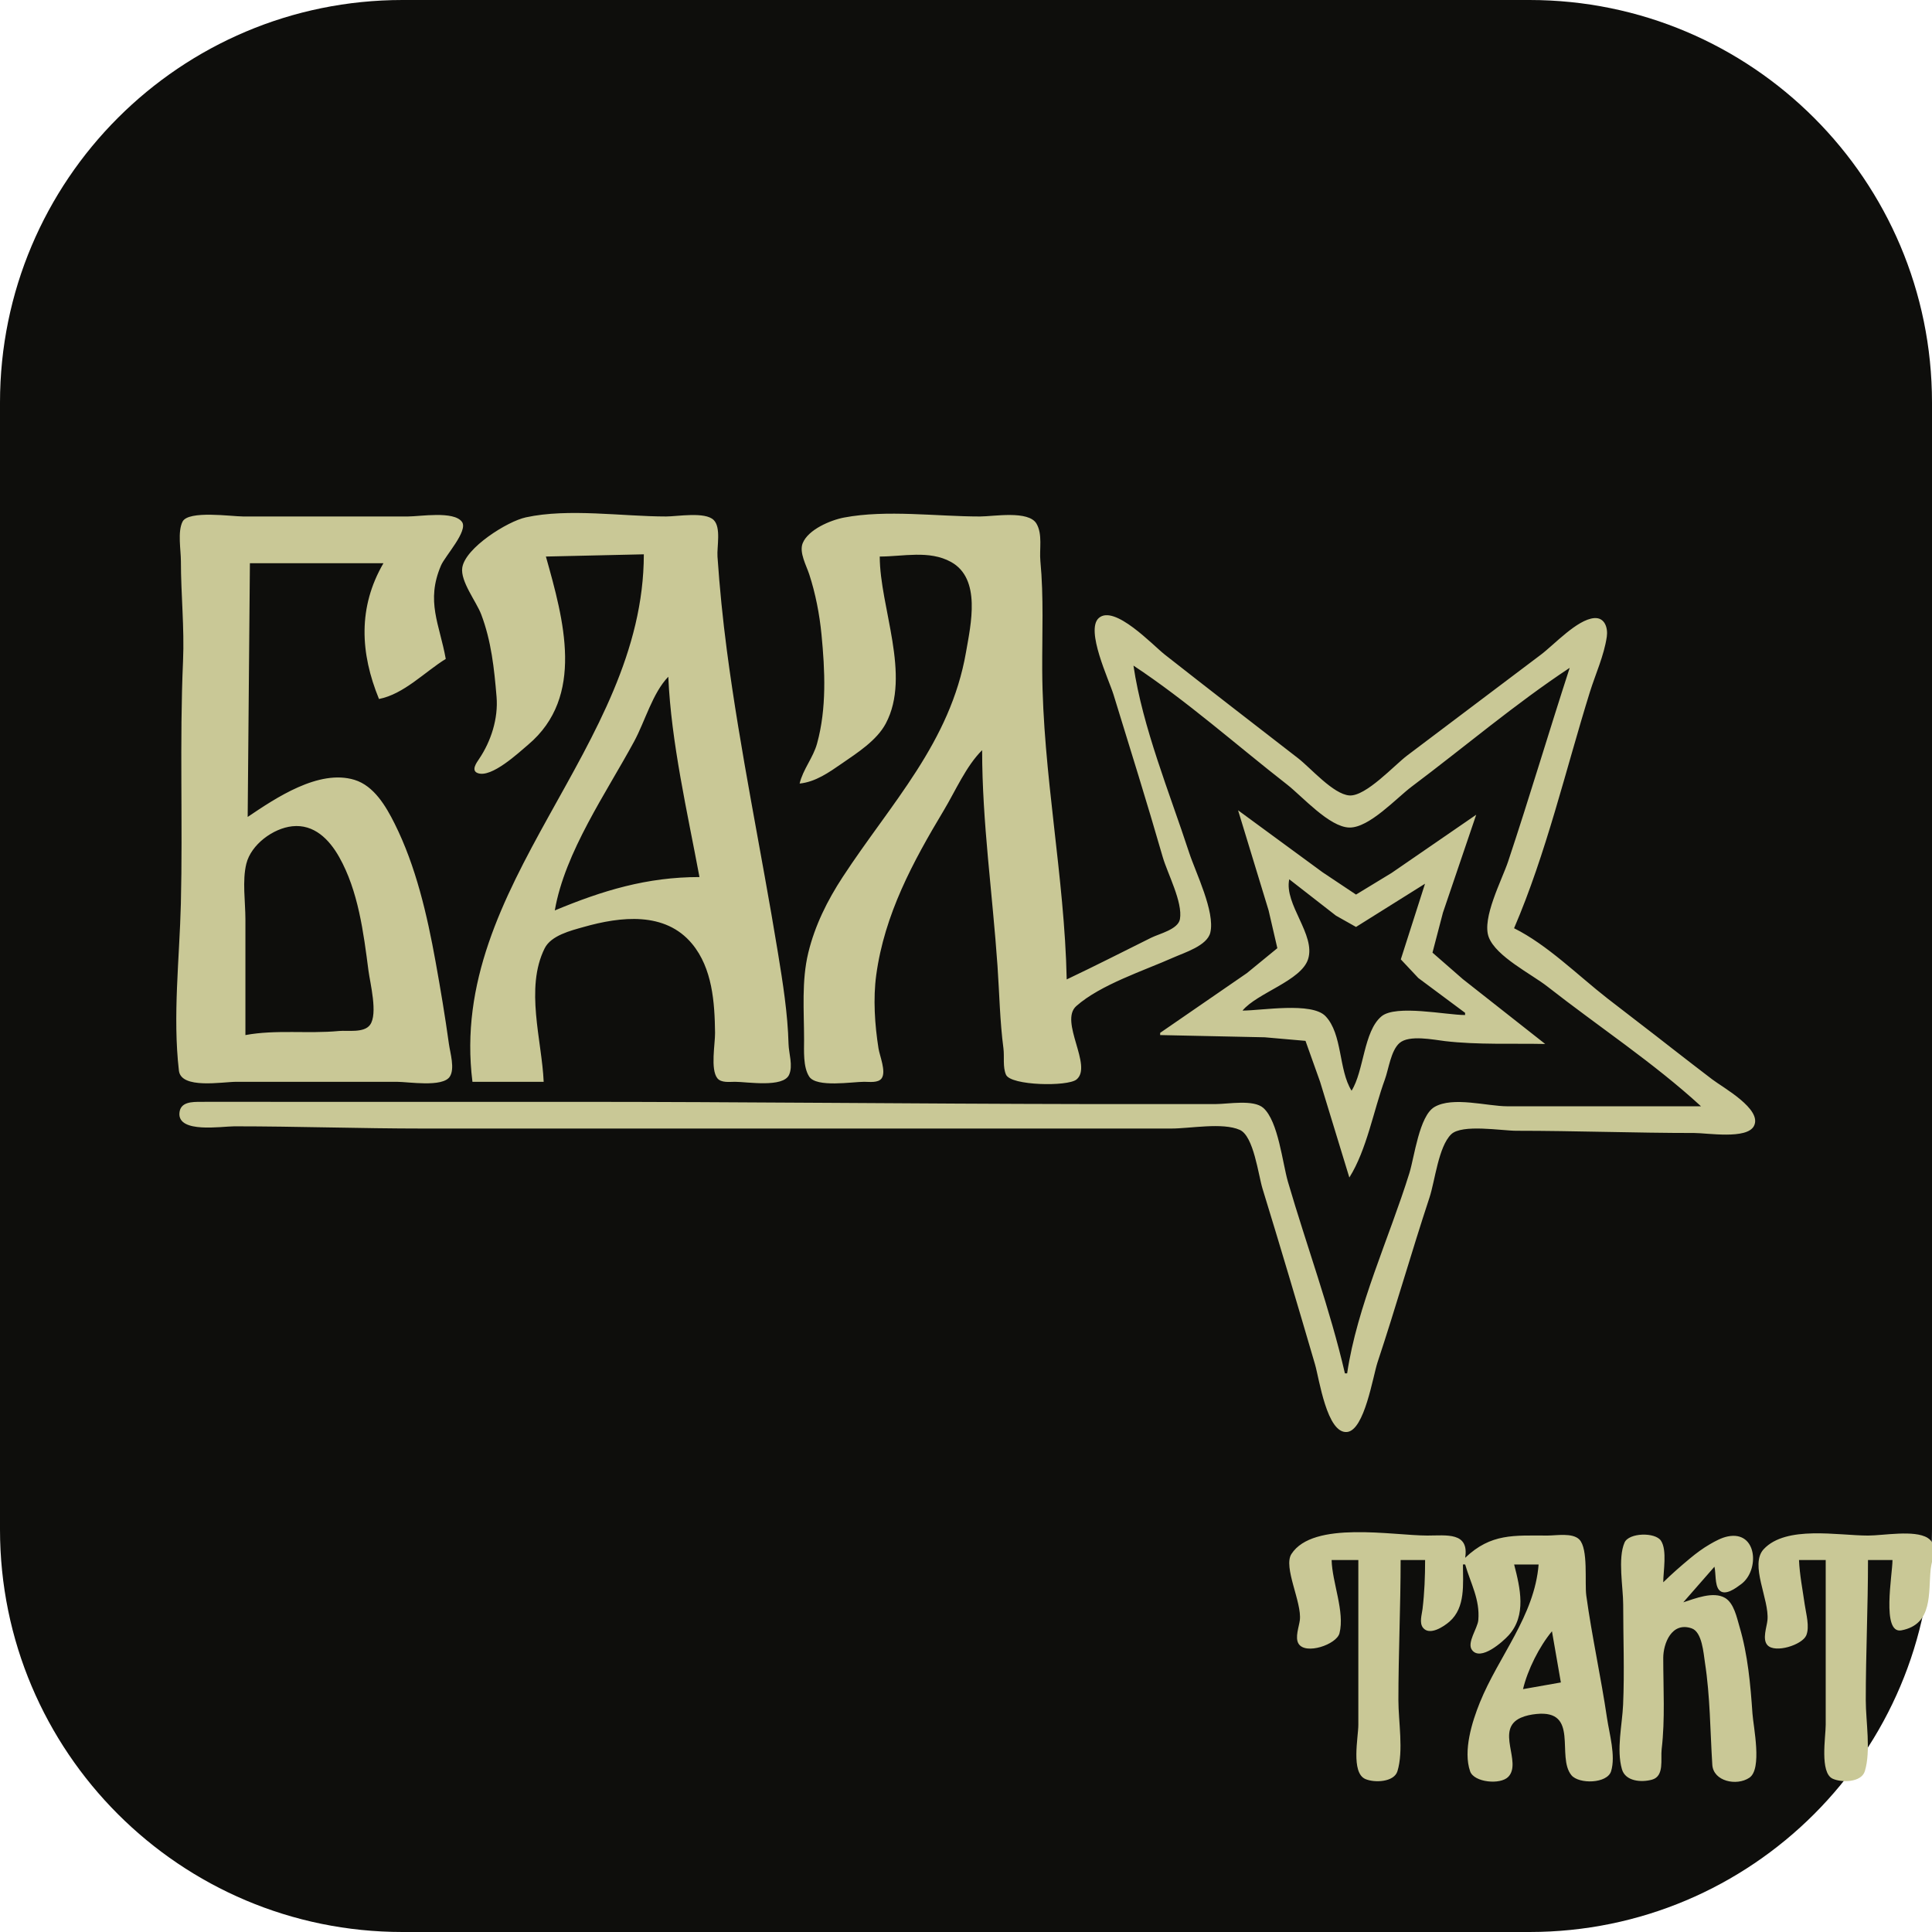
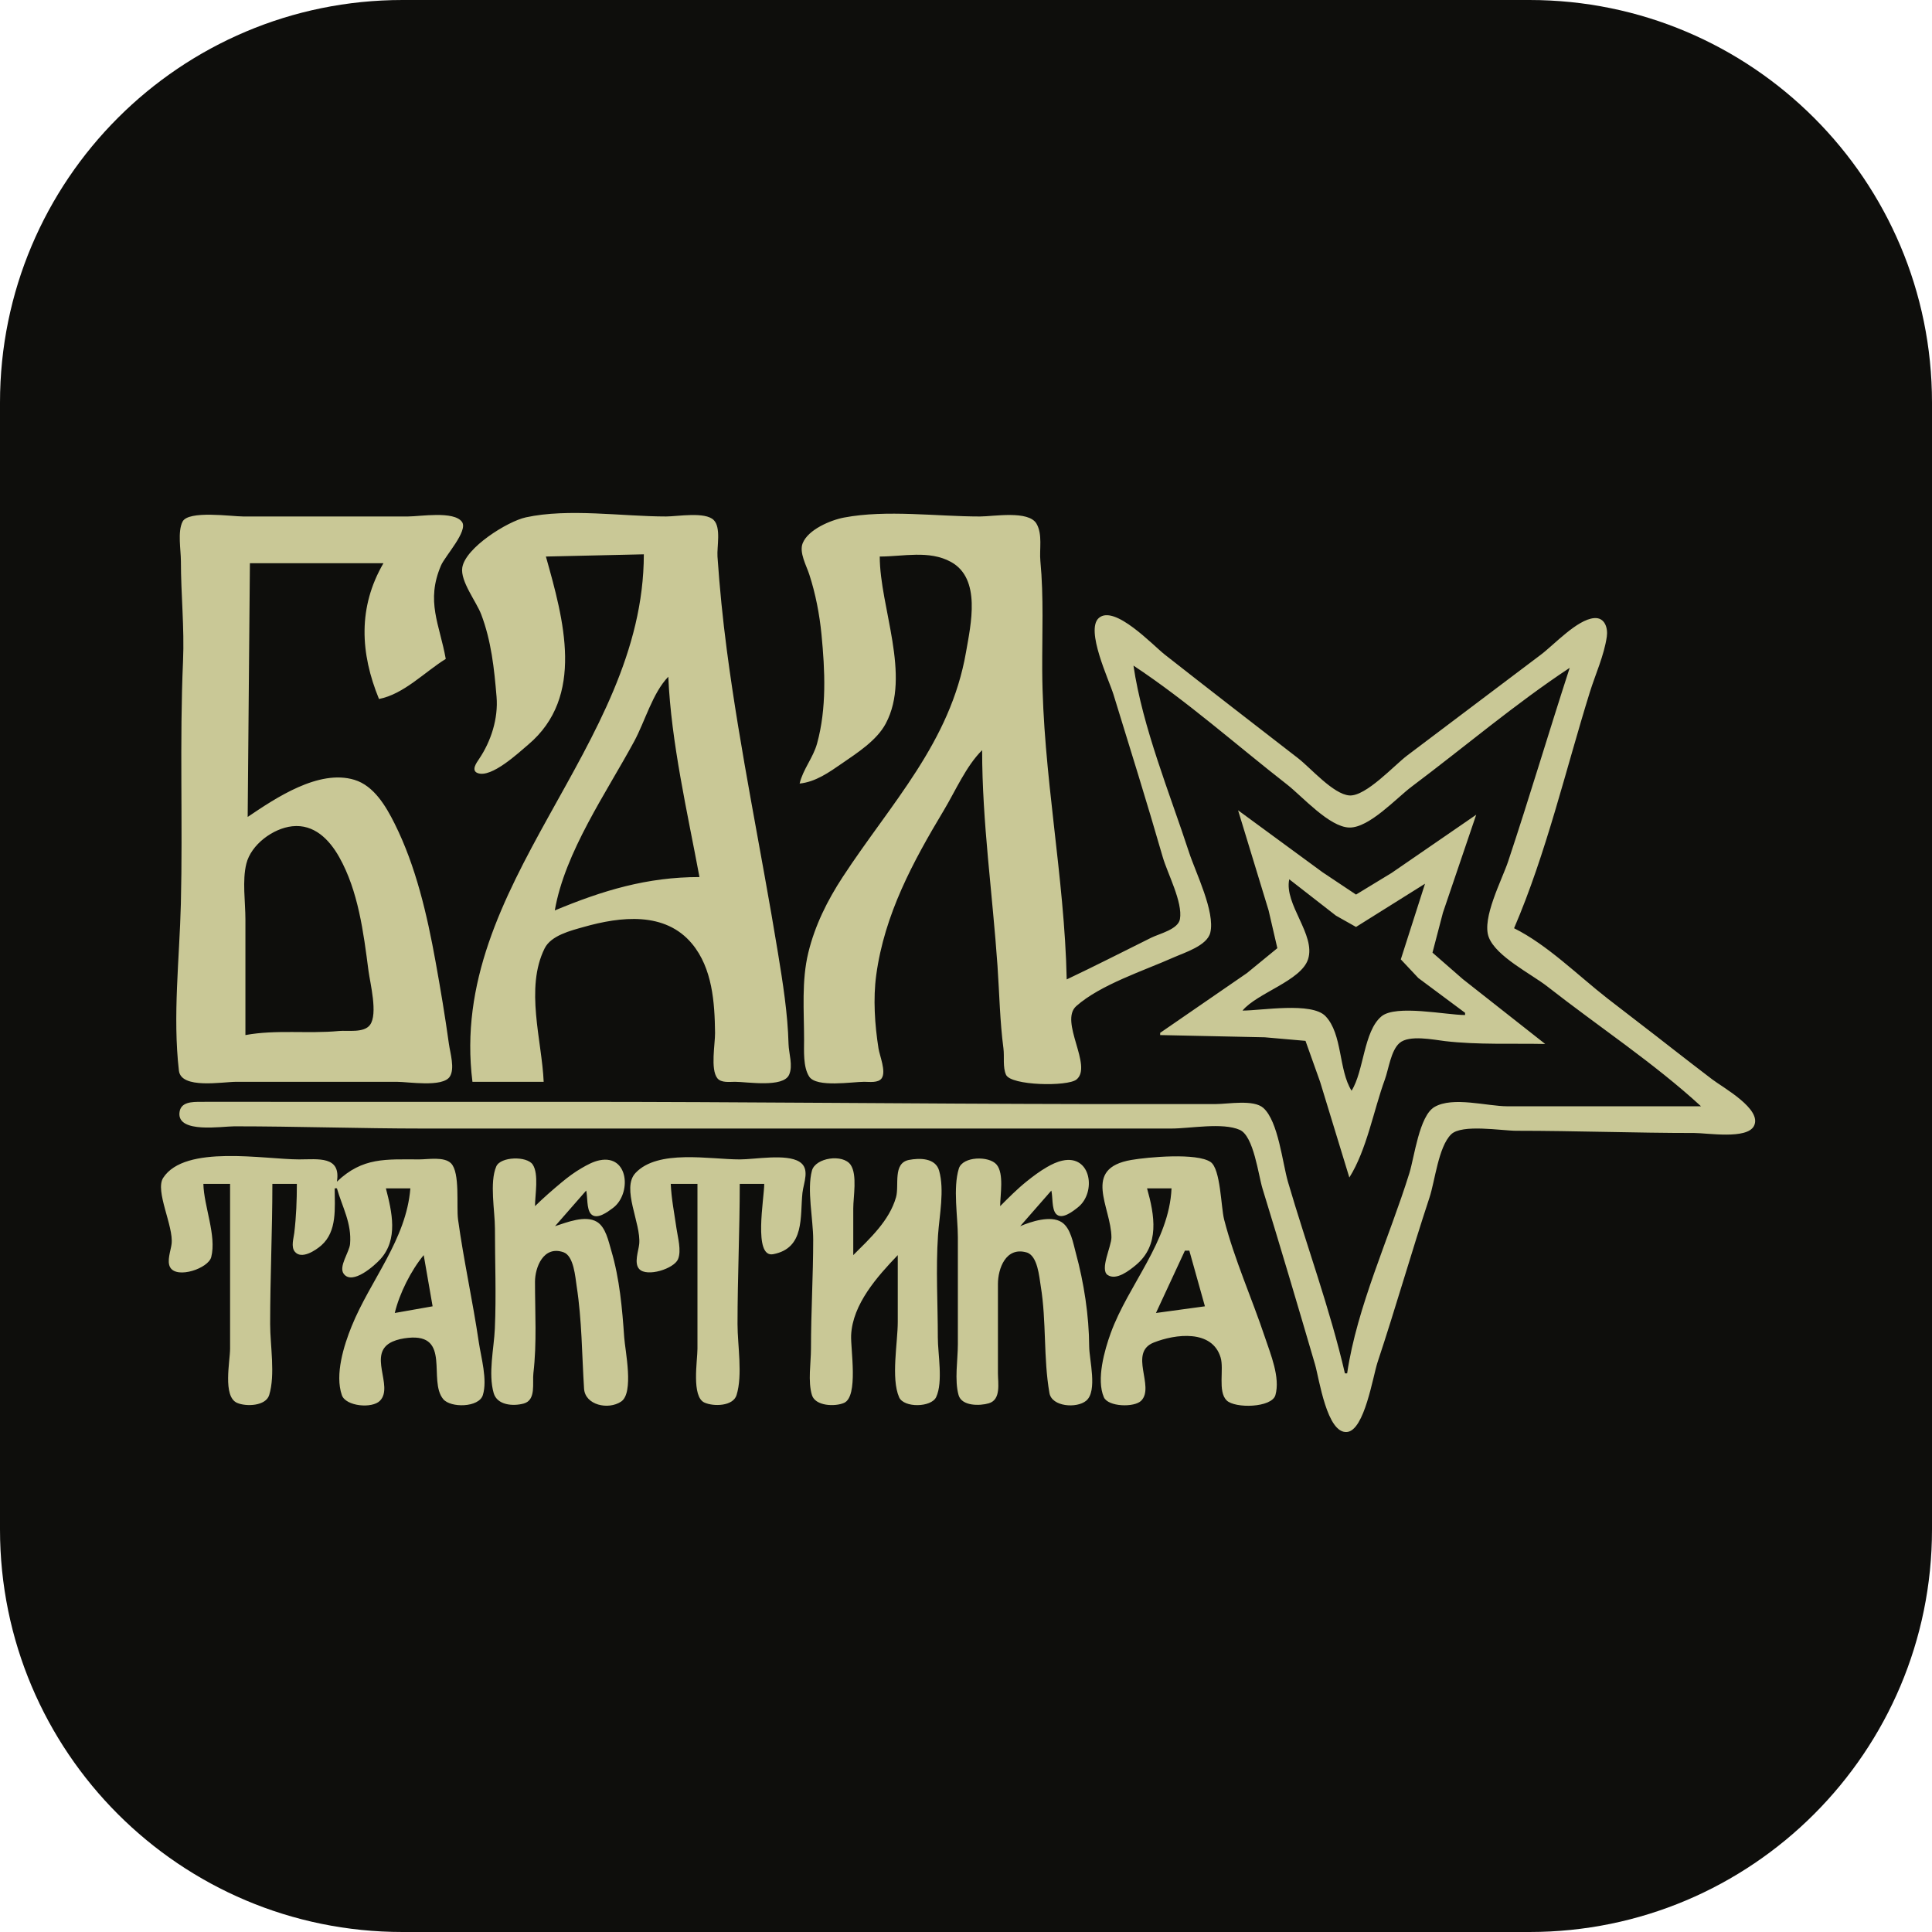
<svg xmlns="http://www.w3.org/2000/svg" viewBox="0 0 48 48">
  <rect width="48" height="48" rx="10" fill="#0e0e0c" />
  <g transform="translate(4 12.5) scale(.1728)" fill="#c9c896">
-     <path d="m12.462 45.12 0.32-36.48h19.2c-3.683 6.333-3.343 12.929-0.64 19.52 3.569-0.688 6.577-3.894 9.6-5.76-0.889-4.987-2.901-8.267-0.681-13.44 0.584-1.361 3.936-4.971 3.013-6.261-1.155-1.615-6.014-0.779-7.772-0.779h-23.68c-1.667 0-7.879-0.913-8.723 0.742-0.736 1.443-0.238 4.072-0.238 5.658 0 4.808 0.518 9.581 0.307 14.4-0.508 11.61-0.027 23.252-0.312 34.88-0.192 7.82-1.192 16.187-0.281 23.994 0.316 2.706 6.255 1.606 8.285 1.606h23.04c1.673 0 6.596 0.833 7.622-0.742 0.756-1.161 0.05-3.419-0.126-4.698-0.547-3.97-1.207-7.896-1.92-11.84-1.21-6.697-2.825-13.72-5.886-19.84-1.236-2.471-2.958-5.434-5.77-6.293-5.144-1.572-11.356 2.635-15.36 5.333m42.88-37.44 14.08-0.32c-0.018 27.82-28.241 47.344-24.64 75.84h10.24c-0.255-5.941-2.709-13.46 0.139-19.186 0.928-1.865 3.768-2.552 5.622-3.077 5.297-1.501 11.698-2.254 15.575 2.423 2.918 3.52 3.252 8.419 3.304 12.8 0.019 1.581-0.688 5.241 0.33 6.527 0.549 0.694 1.777 0.511 2.551 0.513 1.738 4e-3 6.911 0.883 7.763-1.007 0.594-1.318-0.042-3.054-0.078-4.433-0.114-4.381-0.819-8.795-1.526-13.12-2.372-14.515-5.431-28.932-7.349-43.52-0.586-4.459-1.035-8.959-1.341-13.44-0.096-1.399 0.54-4.165-0.542-5.247-1.234-1.234-5.215-0.513-6.847-0.513-6.303 0-14.007-1.213-20.16 0.125-2.644 0.575-8.711 4.369-9.145 7.235-0.296 1.96 2.027 4.881 2.724 6.72 1.45 3.822 1.869 7.804 2.205 11.84 0.261 3.13-0.796 6.409-2.524 8.96-0.348 0.513-1.171 1.639-0.193 2.014 1.973 0.756 5.902-2.936 7.252-4.074 8.219-6.928 5.112-17.982 2.56-27.06m36.48 32.64c2.294-0.235 4.222-1.606 6.08-2.888 2.217-1.53 5.016-3.312 6.311-5.752 3.676-6.924-0.866-16.717-0.871-24 3.364 0 7.11-0.949 10.239 0.774 4.379 2.411 2.856 8.985 2.161 12.986-2.255 12.982-10.791 21.71-17.73 32.32-2.204 3.369-3.989 6.954-4.943 10.88-0.983 4.047-0.609 8.348-0.607 12.48 6e-4 1.572-0.161 3.962 0.741 5.338 1.05 1.601 6.177 0.745 7.899 0.742 0.729-1e-3 2.039 0.197 2.522-0.513 0.662-0.972-0.295-3.223-0.462-4.287-0.534-3.39-0.789-7.148-0.324-10.56 1.184-8.701 5.257-16.242 9.72-23.68 1.661-2.769 3.209-6.376 5.504-8.64 0 10.333 1.502 20.737 2.211 31.04 0.271 3.932 0.34 7.931 0.853 11.84 0.155 1.18-0.123 2.696 0.373 3.793 0.706 1.562 8.836 1.722 10.128 0.679 2.389-1.929-2.522-8.35-0.023-10.562 3.489-3.087 9.729-5.092 13.977-6.985 1.579-0.704 4.838-1.69 5.288-3.578 0.714-2.993-2.105-8.62-3.048-11.506-2.791-8.54-6.689-18.005-8-26.88 7.699 5.088 14.798 11.422 22.08 17.096 2.192 1.708 6.075 6.127 8.96 6.187 2.851 0.059 6.777-4.246 8.96-5.883 7.542-5.657 14.857-11.883 22.72-17.08-3.012 9.259-5.777 18.603-8.853 27.84-0.878 2.635-3.805 8.151-2.792 10.867 1.043 2.797 6.151 5.321 8.446 7.12 7.286 5.711 15.264 10.953 22.08 17.213h-27.84c-2.917-1e-3 -7.841-1.45-10.488 0.102-2.186 1.281-2.882 7.187-3.6 9.498-2.887 9.289-7.532 19.187-8.952 28.8h-0.32c-2.147-9.283-5.512-18.374-8.184-27.52-0.798-2.731-1.389-8.716-3.544-10.642-1.398-1.25-5.072-0.558-6.831-0.558h-18.88c-24.502-0.039-49.07-0.32-73.6-0.32h-43.2c-3.413 0-6.827-0.018-10.24 2.4e-4 -1.241 6e-3 -2.965-0.025-3.092 1.609-0.23 2.951 6.093 1.911 7.892 1.911 9.082 0 18.133 0.32 27.2 0.32h107.52c2.702 0 7.372-0.907 9.848 0.193 2.003 0.89 2.664 6.497 3.264 8.447 2.583 8.402 5.084 16.843 7.552 25.28 0.597 2.041 1.706 9.994 4.603 9.708 2.517-0.248 3.713-8.002 4.386-10.028 2.608-7.854 4.872-15.821 7.466-23.68 0.797-2.415 1.282-7.292 3.113-9.087 1.539-1.509 7.292-0.513 9.367-0.513 8.524 0 17.056 0.32 25.6 0.32 1.886 0 7.553 0.953 8.569-1.007 1.254-2.42-4.488-5.54-6.009-6.711-1.921-1.479-3.854-2.944-5.76-4.442-3.075-2.416-6.195-4.772-9.28-7.176-4.243-3.306-8.627-7.707-13.44-10.104 4.616-10.726 7.421-22.762 10.888-33.92 0.813-2.616 2.052-5.276 2.446-8 0.178-1.232-0.271-2.794-1.816-2.669-2.455 0.199-5.754 3.826-7.678 5.27-6.413 4.81-12.787 9.669-19.2 14.479-1.833 1.375-5.954 5.92-8.32 5.747-2.312-0.168-5.569-3.953-7.36-5.339-6.41-4.962-12.826-9.919-19.2-14.928-1.685-1.325-7.205-7.219-9.46-5.247-1.965 1.718 1.454 8.881 2.108 11.007 2.39 7.772 4.828 15.547 7.077 23.36 0.682 2.369 2.901 6.488 2.476 8.926-0.258 1.482-2.961 2.097-4.121 2.673-4.049 2.01-8.075 4.065-12.16 6.001-0.306-14.831-3.448-29.592-3.52-44.48-0.025-5.222 0.228-10.485-0.266-15.68-0.161-1.695 0.341-3.826-0.558-5.367-1.137-1.949-6.187-1.033-8.137-1.033-6.219 0-13.411-1.003-19.52 0.15-1.944 0.367-5.177 1.721-5.964 3.703-0.524 1.32 0.541 3.214 0.949 4.467 0.903 2.77 1.478 5.739 1.76 8.64 0.502 5.172 0.76 10.61-0.636 15.68-0.567 2.06-2.028 3.71-2.509 5.76m48-17.28-0.32 0.32 0.32-0.32m-66.88 1.92c0.404 9.418 2.752 19.525 4.48 28.8-7.549 0-13.906 1.93-20.8 4.8 1.44-8.369 7.434-16.947 11.421-24.32 1.548-2.862 2.644-6.956 4.899-9.28m81.92 19.2 4.39 14.4 1.256 5.427-4.367 3.578-12.48 8.595v0.32l15.04 0.32 5.855 0.513 2.099 5.887 4.205 13.76c2.5-3.973 3.486-9.655 5.103-14.08 0.551-1.509 0.862-4.149 2.1-5.247 1.378-1.222 4.893-0.481 6.557-0.284 4.646 0.548 9.722 0.315 14.4 0.411l-11.84-9.32-4.367-3.812 1.504-5.747 4.783-14.08-12.16 8.365-5.12 3.114-4.8-3.2-12.16-8.919m-142.72 32.32v-16.64c0-2.505-0.473-5.562 0.134-8 0.687-2.76 3.84-5.079 6.586-5.38 3.149-0.344 5.331 1.886 6.76 4.42 2.751 4.879 3.501 10.858 4.21 16.32 0.237 1.826 1.388 6.243 0.221 7.819-0.882 1.19-3.202 0.754-4.471 0.875-4.438 0.423-9.056-0.228-13.44 0.586m150.08-22.4 6.72 5.232 2.88 1.622 9.92-6.214-3.481 10.875 2.521 2.684 6.72 5v0.32c-2.7 0-9.957-1.543-12.026 0.193-2.573 2.158-2.501 7.837-4.294 10.687-1.887-3.002-1.287-8.135-3.745-10.716-1.975-2.074-9.224-0.804-11.935-0.804 2.099-2.539 8.428-4.284 9.426-7.39 1.132-3.523-3.468-7.877-2.706-11.49 m6.093 97.877h3.84v23.68c0 1.821-1.093 6.892 1.007 7.807 1.303 0.568 4.125 0.465 4.614-1.122 0.9-2.923 0.139-7.151 0.139-10.205 0-6.732 0.32-13.447 0.32-20.16h3.52c0 2.382-0.088 4.675-0.37 7.04-0.094 0.791-0.49 1.982 0.06 2.687 0.951 1.219 3.017-0.174 3.816-0.872 2.321-2.029 1.934-5.413 1.934-8.215h0.32c0.788 2.735 2.143 5.026 1.89 8-0.1 1.169-1.678 3.245-0.915 4.287 1.24 1.692 4.455-1.196 5.275-2.102 2.591-2.863 1.669-6.787 0.79-10.184h3.52c-0.589 7.396-5.755 13.195-8.447 19.84-1.118 2.76-2.43 6.94-1.4 9.901 0.556 1.597 4.352 1.969 5.489 0.786 2.022-2.103-1.948-6.824 1.804-8.494 0.685-0.305 1.491-0.463 2.234-0.538 6.227-0.627 2.829 6.125 5.037 8.803 1.077 1.306 5.15 1.225 5.704-0.573 0.684-2.222-0.257-5.4-0.588-7.645-0.867-5.888-2.165-11.702-2.977-17.6-0.259-1.879 0.323-6.745-1.014-8.082-0.985-0.985-3.299-0.558-4.562-0.558-4.822 0-8.134-0.336-11.84 3.2 0.605-3.747-2.714-3.2-5.44-3.2-4.965 0-16.42-2.176-19.54 2.653-1.214 1.879 1.523 6.947 1.209 9.507-0.116 0.947-0.725 2.494-0.191 3.38 1.002 1.66 5.477 0.129 5.891-1.494 0.789-3.091-1.063-7.332-1.129-10.526m50.56 6.08 4.48-5.12c0.217 0.912 0.048 2.601 0.649 3.322 0.833 0.999 2.473-0.284 3.19-0.813 2.687-1.983 2.33-7.723-1.919-6.863-0.906 0.183-1.767 0.656-2.56 1.114-1.022 0.59-1.973 1.297-2.88 2.051-1.321 1.098-2.613 2.227-3.84 3.429 0-1.591 0.581-4.615-0.329-5.978-0.836-1.253-4.615-1.162-5.238 0.266-0.996 2.28-0.193 6.436-0.193 8.913 0 4.786 0.197 9.619-0.013 14.4-0.126 2.881-0.979 6.438-0.169 9.274 0.502 1.755 2.794 1.924 4.322 1.504 1.811-0.497 1.222-2.958 1.39-4.378 0.51-4.318 0.227-8.772 0.229-13.12 9.3e-4 -2.078 1.209-5.252 4.088-4.257 1.504 0.52 1.701 3.58 1.904 4.897 0.758 4.906 0.749 9.789 1.062 14.719 0.15 2.37 3.478 3.096 5.324 1.864 1.885-1.258 0.584-7.289 0.45-9.223-0.287-4.166-0.663-8.451-1.859-12.48-0.393-1.325-0.794-3.39-2.078-4.151-1.69-1.001-4.337 0.096-6.012 0.631m16.64-6.08h3.84v23.68c0 1.743-0.886 6.906 1.007 7.763 1.307 0.591 4.117 0.538 4.614-1.077 0.9-2.923 0.139-7.151 0.139-10.205 0-6.738 0.32-13.433 0.32-20.16h3.52c0 2.063-1.611 10.656 1.282 10.108 4.591-0.871 3.849-5.418 4.214-8.828 0.153-1.426 1.151-3.491-0.449-4.471-1.919-1.176-6.354-0.329-8.567-0.329-4.299 0-11.769-1.496-14.993 1.954-2.071 2.216 0.825 7.237 0.538 10.206-0.096 0.991-0.781 2.753 5e-4 3.598 1.114 1.204 4.998-0.044 5.575-1.401 0.525-1.235-0.036-3.154-0.217-4.437-0.299-2.121-0.732-4.26-0.824-6.4m32.64 10.24v9.6c0 2.973-0.998 8.104 0.193 10.833 0.677 1.552 4.625 1.482 5.329-0.026 1.013-2.168 0.238-6.195 0.238-8.567 0-4.873-0.304-9.858 0.029-14.72 0.194-2.838 0.95-6.484 0.153-9.274-0.518-1.813-2.768-1.836-4.327-1.533-2.374 0.461-1.379 3.65-1.866 5.367-0.959 3.374-3.755 5.927-6.148 8.32v-6.72c0-1.662 0.603-4.837-0.377-6.261-1.104-1.604-5.051-1.042-5.563 0.827-0.745 2.723 0.18 7.02 0.18 9.914 0 5.23-0.32 10.437-0.32 15.68 0 2.035-0.463 4.731 0.139 6.685 0.489 1.587 3.311 1.691 4.614 1.122 2.102-0.918 0.93-7.756 1.02-9.727 0.203-4.469 3.768-8.449 6.707-11.52m17.6-4.16 4.48-5.12c0.216 0.907 0.047 2.607 0.649 3.321 0.829 0.982 2.508-0.384 3.19-0.927 2.655-2.115 1.912-7.604-2.239-6.704-0.794 0.172-1.541 0.533-2.24 0.938-1.017 0.588-1.964 1.296-2.88 2.03-1.372 1.099-2.599 2.34-3.84 3.582 0-1.609 0.586-4.674-0.513-5.978-1.077-1.279-4.881-1.202-5.428 0.573-0.866 2.813-0.139 6.94-0.139 9.885v15.36c0 2.233-0.506 5.172 0.102 7.325 0.453 1.604 3.054 1.567 4.359 1.176 1.774-0.532 1.299-2.905 1.299-4.341v-12.8c9.9e-4 -2.189 1.113-5.402 4.117-4.548 1.603 0.456 1.821 3.522 2.042 4.868 0.833 5.084 0.364 10.308 1.247 15.354 0.345 1.974 3.938 2.234 5.292 1.093 1.647-1.387 0.431-5.883 0.421-7.807-0.021-4.412-0.757-9.185-1.923-13.44-0.382-1.393-0.722-3.579-2.042-4.423-1.585-1.012-4.4-0.078-5.955 0.583m18.24-5.44h3.52c-0.334 7.668-6.202 13.838-8.738 20.8-0.888 2.438-2.1 6.69-0.989 9.233 0.606 1.388 4.385 1.501 5.373 0.494 1.989-2.028-1.877-6.907 1.808-8.363 3.128-1.236 8.386-1.894 9.604 2.156 0.508 1.688-0.433 4.871 0.859 6.162 1.189 1.189 6.503 1.079 7.021-0.757 0.717-2.542-0.707-5.911-1.498-8.285-1.888-5.664-4.388-11.17-5.878-16.96-0.455-1.766-0.498-7.27-1.94-8.263-1.979-1.362-9.031-0.705-11.381-0.305-7.188 1.222-2.911 6.778-2.881 11.128 9e-3 1.311-1.716 4.653-0.532 5.426 1.256 0.82 3.125-0.675 4.04-1.432 3.47-2.869 2.697-7.176 1.613-11.034m6.08 8.96 2.24 8-7.04 0.96 4.16-8.96h0.64m-110.08 0.64 1.28 7.36-5.44 0.96c0.662-2.787 2.334-6.117 4.16-8.32z" />
+     <path d="m12.462 45.12 0.32-36.48h19.2c-3.683 6.333-3.343 12.929-0.64 19.52 3.569-0.688 6.577-3.894 9.6-5.76-0.889-4.987-2.901-8.267-0.681-13.44 0.584-1.361 3.936-4.971 3.013-6.261-1.155-1.615-6.014-0.779-7.772-0.779h-23.68c-1.667 0-7.879-0.913-8.723 0.742-0.736 1.443-0.238 4.072-0.238 5.658 0 4.808 0.518 9.581 0.307 14.4-0.508 11.61-0.027 23.252-0.312 34.88-0.192 7.82-1.192 16.187-0.281 23.994 0.316 2.706 6.255 1.606 8.285 1.606h23.04c1.673 0 6.596 0.833 7.622-0.742 0.756-1.161 0.05-3.419-0.126-4.698-0.547-3.97-1.207-7.896-1.92-11.84-1.21-6.697-2.825-13.72-5.886-19.84-1.236-2.471-2.958-5.434-5.77-6.293-5.144-1.572-11.356 2.635-15.36 5.333m42.88-37.44 14.08-0.32c-0.018 27.82-28.241 47.344-24.64 75.84h10.24c-0.255-5.941-2.709-13.46 0.139-19.186 0.928-1.865 3.768-2.552 5.622-3.077 5.297-1.501 11.698-2.254 15.575 2.423 2.918 3.52 3.252 8.419 3.304 12.8 0.019 1.581-0.688 5.241 0.33 6.527 0.549 0.694 1.777 0.511 2.551 0.513 1.738 4e-3 6.911 0.883 7.763-1.007 0.594-1.318-0.042-3.054-0.078-4.433-0.114-4.381-0.819-8.795-1.526-13.12-2.372-14.515-5.431-28.932-7.349-43.52-0.586-4.459-1.035-8.959-1.341-13.44-0.096-1.399 0.54-4.165-0.542-5.247-1.234-1.234-5.215-0.513-6.847-0.513-6.303 0-14.007-1.213-20.16 0.125-2.644 0.575-8.711 4.369-9.145 7.235-0.296 1.96 2.027 4.881 2.724 6.72 1.45 3.822 1.869 7.804 2.205 11.84 0.261 3.13-0.796 6.409-2.524 8.96-0.348 0.513-1.171 1.639-0.193 2.014 1.973 0.756 5.902-2.936 7.252-4.074 8.219-6.928 5.112-17.982 2.56-27.06m36.48 32.64c2.294-0.235 4.222-1.606 6.08-2.888 2.217-1.53 5.016-3.312 6.311-5.752 3.676-6.924-0.866-16.717-0.871-24 3.364 0 7.11-0.949 10.239 0.774 4.379 2.411 2.856 8.985 2.161 12.986-2.255 12.982-10.791 21.71-17.73 32.32-2.204 3.369-3.989 6.954-4.943 10.88-0.983 4.047-0.609 8.348-0.607 12.48 6e-4 1.572-0.161 3.962 0.741 5.338 1.05 1.601 6.177 0.745 7.899 0.742 0.729-1e-3 2.039 0.197 2.522-0.513 0.662-0.972-0.295-3.223-0.462-4.287-0.534-3.39-0.789-7.148-0.324-10.56 1.184-8.701 5.257-16.242 9.72-23.68 1.661-2.769 3.209-6.376 5.504-8.64 0 10.333 1.502 20.737 2.211 31.04 0.271 3.932 0.34 7.931 0.853 11.84 0.155 1.18-0.123 2.696 0.373 3.793 0.706 1.562 8.836 1.722 10.128 0.679 2.389-1.929-2.522-8.35-0.023-10.562 3.489-3.087 9.729-5.092 13.977-6.985 1.579-0.704 4.838-1.69 5.288-3.578 0.714-2.993-2.105-8.62-3.048-11.506-2.791-8.54-6.689-18.005-8-26.88 7.699 5.088 14.798 11.422 22.08 17.096 2.192 1.708 6.075 6.127 8.96 6.187 2.851 0.059 6.777-4.246 8.96-5.883 7.542-5.657 14.857-11.883 22.72-17.08-3.012 9.259-5.777 18.603-8.853 27.84-0.878 2.635-3.805 8.151-2.792 10.867 1.043 2.797 6.151 5.321 8.446 7.12 7.286 5.711 15.264 10.953 22.08 17.213h-27.84c-2.917-1e-3 -7.841-1.45-10.488 0.102-2.186 1.281-2.882 7.187-3.6 9.498-2.887 9.289-7.532 19.187-8.952 28.8h-0.32c-2.147-9.283-5.512-18.374-8.184-27.52-0.798-2.731-1.389-8.716-3.544-10.642-1.398-1.25-5.072-0.558-6.831-0.558h-18.88c-24.502-0.039-49.07-0.32-73.6-0.32h-43.2c-3.413 0-6.827-0.018-10.24 2.4e-4 -1.241 6e-3 -2.965-0.025-3.092 1.609-0.23 2.951 6.093 1.911 7.892 1.911 9.082 0 18.133 0.32 27.2 0.32h107.52c2.702 0 7.372-0.907 9.848 0.193 2.003 0.89 2.664 6.497 3.264 8.447 2.583 8.402 5.084 16.843 7.552 25.28 0.597 2.041 1.706 9.994 4.603 9.708 2.517-0.248 3.713-8.002 4.386-10.028 2.608-7.854 4.872-15.821 7.466-23.68 0.797-2.415 1.282-7.292 3.113-9.087 1.539-1.509 7.292-0.513 9.367-0.513 8.524 0 17.056 0.32 25.6 0.32 1.886 0 7.553 0.953 8.569-1.007 1.254-2.42-4.488-5.54-6.009-6.711-1.921-1.479-3.854-2.944-5.76-4.442-3.075-2.416-6.195-4.772-9.28-7.176-4.243-3.306-8.627-7.707-13.44-10.104 4.616-10.726 7.421-22.762 10.888-33.92 0.813-2.616 2.052-5.276 2.446-8 0.178-1.232-0.271-2.794-1.816-2.669-2.455 0.199-5.754 3.826-7.678 5.27-6.413 4.81-12.787 9.669-19.2 14.479-1.833 1.375-5.954 5.92-8.32 5.747-2.312-0.168-5.569-3.953-7.36-5.339-6.41-4.962-12.826-9.919-19.2-14.928-1.685-1.325-7.205-7.219-9.46-5.247-1.965 1.718 1.454 8.881 2.108 11.007 2.39 7.772 4.828 15.547 7.077 23.36 0.682 2.369 2.901 6.488 2.476 8.926-0.258 1.482-2.961 2.097-4.121 2.673-4.049 2.01-8.075 4.065-12.16 6.001-0.306-14.831-3.448-29.592-3.52-44.48-0.025-5.222 0.228-10.485-0.266-15.68-0.161-1.695 0.341-3.826-0.558-5.367-1.137-1.949-6.187-1.033-8.137-1.033-6.219 0-13.411-1.003-19.52 0.15-1.944 0.367-5.177 1.721-5.964 3.703-0.524 1.32 0.541 3.214 0.949 4.467 0.903 2.77 1.478 5.739 1.76 8.64 0.502 5.172 0.76 10.61-0.636 15.68-0.567 2.06-2.028 3.71-2.509 5.76m48-17.28-0.32 0.32 0.32-0.32m-66.88 1.92c0.404 9.418 2.752 19.525 4.48 28.8-7.549 0-13.906 1.93-20.8 4.8 1.44-8.369 7.434-16.947 11.421-24.32 1.548-2.862 2.644-6.956 4.899-9.28m81.92 19.2 4.39 14.4 1.256 5.427-4.367 3.578-12.48 8.595v0.32l15.04 0.32 5.855 0.513 2.099 5.887 4.205 13.76c2.5-3.973 3.486-9.655 5.103-14.08 0.551-1.509 0.862-4.149 2.1-5.247 1.378-1.222 4.893-0.481 6.557-0.284 4.646 0.548 9.722 0.315 14.4 0.411l-11.84-9.32-4.367-3.812 1.504-5.747 4.783-14.08-12.16 8.365-5.12 3.114-4.8-3.2-12.16-8.919m-142.72 32.32v-16.64c0-2.505-0.473-5.562 0.134-8 0.687-2.76 3.84-5.079 6.586-5.38 3.149-0.344 5.331 1.886 6.76 4.42 2.751 4.879 3.501 10.858 4.21 16.32 0.237 1.826 1.388 6.243 0.221 7.819-0.882 1.19-3.202 0.754-4.471 0.875-4.438 0.423-9.056-0.228-13.44 0.586m150.08-22.4 6.72 5.232 2.88 1.622 9.92-6.214-3.481 10.875 2.521 2.684 6.72 5v0.32c-2.7 0-9.957-1.543-12.026 0.193-2.573 2.158-2.501 7.837-4.294 10.687-1.887-3.002-1.287-8.135-3.745-10.716-1.975-2.074-9.224-0.804-11.935-0.804 2.099-2.539 8.428-4.284 9.426-7.39 1.132-3.523-3.468-7.877-2.706-11.49" />
+     <path d="m6.093 97.877h3.84v23.68c0 1.821-1.093 6.892 1.007 7.807 1.303 0.568 4.125 0.465 4.614-1.122 0.9-2.923 0.139-7.151 0.139-10.205 0-6.732 0.32-13.447 0.32-20.16h3.52c0 2.382-0.088 4.675-0.37 7.04-0.094 0.791-0.49 1.982 0.06 2.687 0.951 1.219 3.017-0.174 3.816-0.872 2.321-2.029 1.934-5.413 1.934-8.215h0.32c0.788 2.735 2.143 5.026 1.89 8-0.1 1.169-1.678 3.245-0.915 4.287 1.24 1.692 4.455-1.196 5.275-2.102 2.591-2.863 1.669-6.787 0.79-10.184h3.52c-0.589 7.396-5.755 13.195-8.447 19.84-1.118 2.76-2.43 6.94-1.4 9.901 0.556 1.597 4.352 1.969 5.489 0.786 2.022-2.103-1.948-6.824 1.804-8.494 0.685-0.305 1.491-0.463 2.234-0.538 6.227-0.627 2.829 6.125 5.037 8.803 1.077 1.306 5.15 1.225 5.704-0.573 0.684-2.222-0.257-5.4-0.588-7.645-0.867-5.888-2.165-11.702-2.977-17.6-0.259-1.879 0.323-6.745-1.014-8.082-0.985-0.985-3.299-0.558-4.562-0.558-4.822 0-8.134-0.336-11.84 3.2 0.605-3.747-2.714-3.2-5.44-3.2-4.965 0-16.42-2.176-19.54 2.653-1.214 1.879 1.523 6.947 1.209 9.507-0.116 0.947-0.725 2.494-0.191 3.38 1.002 1.66 5.477 0.129 5.891-1.494 0.789-3.091-1.063-7.332-1.129-10.526m50.56 6.08 4.48-5.12c0.217 0.912 0.048 2.601 0.649 3.322 0.833 0.999 2.473-0.284 3.19-0.813 2.687-1.983 2.33-7.723-1.919-6.863-0.906 0.183-1.767 0.656-2.56 1.114-1.022 0.59-1.973 1.297-2.88 2.051-1.321 1.098-2.613 2.227-3.84 3.429 0-1.591 0.581-4.615-0.329-5.978-0.836-1.253-4.615-1.162-5.238 0.266-0.996 2.28-0.193 6.436-0.193 8.913 0 4.786 0.197 9.619-0.013 14.4-0.126 2.881-0.979 6.438-0.169 9.274 0.502 1.755 2.794 1.924 4.322 1.504 1.811-0.497 1.222-2.958 1.39-4.378 0.51-4.318 0.227-8.772 0.229-13.12 9.3e-4 -2.078 1.209-5.252 4.088-4.257 1.504 0.52 1.701 3.58 1.904 4.897 0.758 4.906 0.749 9.789 1.062 14.719 0.15 2.37 3.478 3.096 5.324 1.864 1.885-1.258 0.584-7.289 0.45-9.223-0.287-4.166-0.663-8.451-1.859-12.48-0.393-1.325-0.794-3.39-2.078-4.151-1.69-1.001-4.337 0.096-6.012 0.631m16.64-6.08h3.84v23.68c0 1.743-0.886 6.906 1.007 7.763 1.307 0.591 4.117 0.538 4.614-1.077 0.9-2.923 0.139-7.151 0.139-10.205 0-6.738 0.32-13.433 0.32-20.16h3.52c0 2.063-1.611 10.656 1.282 10.108 4.591-0.871 3.849-5.418 4.214-8.828 0.153-1.426 1.151-3.491-0.449-4.471-1.919-1.176-6.354-0.329-8.567-0.329-4.299 0-11.769-1.496-14.993 1.954-2.071 2.216 0.825 7.237 0.538 10.206-0.096 0.991-0.781 2.753 5e-4 3.598 1.114 1.204 4.998-0.044 5.575-1.401 0.525-1.235-0.036-3.154-0.217-4.437-0.299-2.121-0.732-4.26-0.824-6.4m32.64 10.24v9.6c0 2.973-0.998 8.104 0.193 10.833 0.677 1.552 4.625 1.482 5.329-0.026 1.013-2.168 0.238-6.195 0.238-8.567 0-4.873-0.304-9.858 0.029-14.72 0.194-2.838 0.95-6.484 0.153-9.274-0.518-1.813-2.768-1.836-4.327-1.533-2.374 0.461-1.379 3.65-1.866 5.367-0.959 3.374-3.755 5.927-6.148 8.32v-6.72c0-1.662 0.603-4.837-0.377-6.261-1.104-1.604-5.051-1.042-5.563 0.827-0.745 2.723 0.18 7.02 0.18 9.914 0 5.23-0.32 10.437-0.32 15.68 0 2.035-0.463 4.731 0.139 6.685 0.489 1.587 3.311 1.691 4.614 1.122 2.102-0.918 0.93-7.756 1.02-9.727 0.203-4.469 3.768-8.449 6.707-11.52m17.6-4.16 4.48-5.12c0.216 0.907 0.047 2.607 0.649 3.321 0.829 0.982 2.508-0.384 3.19-0.927 2.655-2.115 1.912-7.604-2.239-6.704-0.794 0.172-1.541 0.533-2.24 0.938-1.017 0.588-1.964 1.296-2.88 2.03-1.372 1.099-2.599 2.34-3.84 3.582 0-1.609 0.586-4.674-0.513-5.978-1.077-1.279-4.881-1.202-5.428 0.573-0.866 2.813-0.139 6.94-0.139 9.885v15.36c0 2.233-0.506 5.172 0.102 7.325 0.453 1.604 3.054 1.567 4.359 1.176 1.774-0.532 1.299-2.905 1.299-4.341v-12.8c9.9e-4 -2.189 1.113-5.402 4.117-4.548 1.603 0.456 1.821 3.522 2.042 4.868 0.833 5.084 0.364 10.308 1.247 15.354 0.345 1.974 3.938 2.234 5.292 1.093 1.647-1.387 0.431-5.883 0.421-7.807-0.021-4.412-0.757-9.185-1.923-13.44-0.382-1.393-0.722-3.579-2.042-4.423-1.585-1.012-4.4-0.078-5.955 0.583m18.24-5.44h3.52c-0.334 7.668-6.202 13.838-8.738 20.8-0.888 2.438-2.1 6.69-0.989 9.233 0.606 1.388 4.385 1.501 5.373 0.494 1.989-2.028-1.877-6.907 1.808-8.363 3.128-1.236 8.386-1.894 9.604 2.156 0.508 1.688-0.433 4.871 0.859 6.162 1.189 1.189 6.503 1.079 7.021-0.757 0.717-2.542-0.707-5.911-1.498-8.285-1.888-5.664-4.388-11.17-5.878-16.96-0.455-1.766-0.498-7.27-1.94-8.263-1.979-1.362-9.031-0.705-11.381-0.305-7.188 1.222-2.911 6.778-2.881 11.128 9e-3 1.311-1.716 4.653-0.532 5.426 1.256 0.82 3.125-0.675 4.04-1.432 3.47-2.869 2.697-7.176 1.613-11.034m6.08 8.96 2.24 8-7.04 0.96 4.16-8.96h0.64m-110.08 0.64 1.28 7.36-5.44 0.96c0.662-2.787 2.334-6.117 4.16-8.32z" />
  </g>
</svg>
